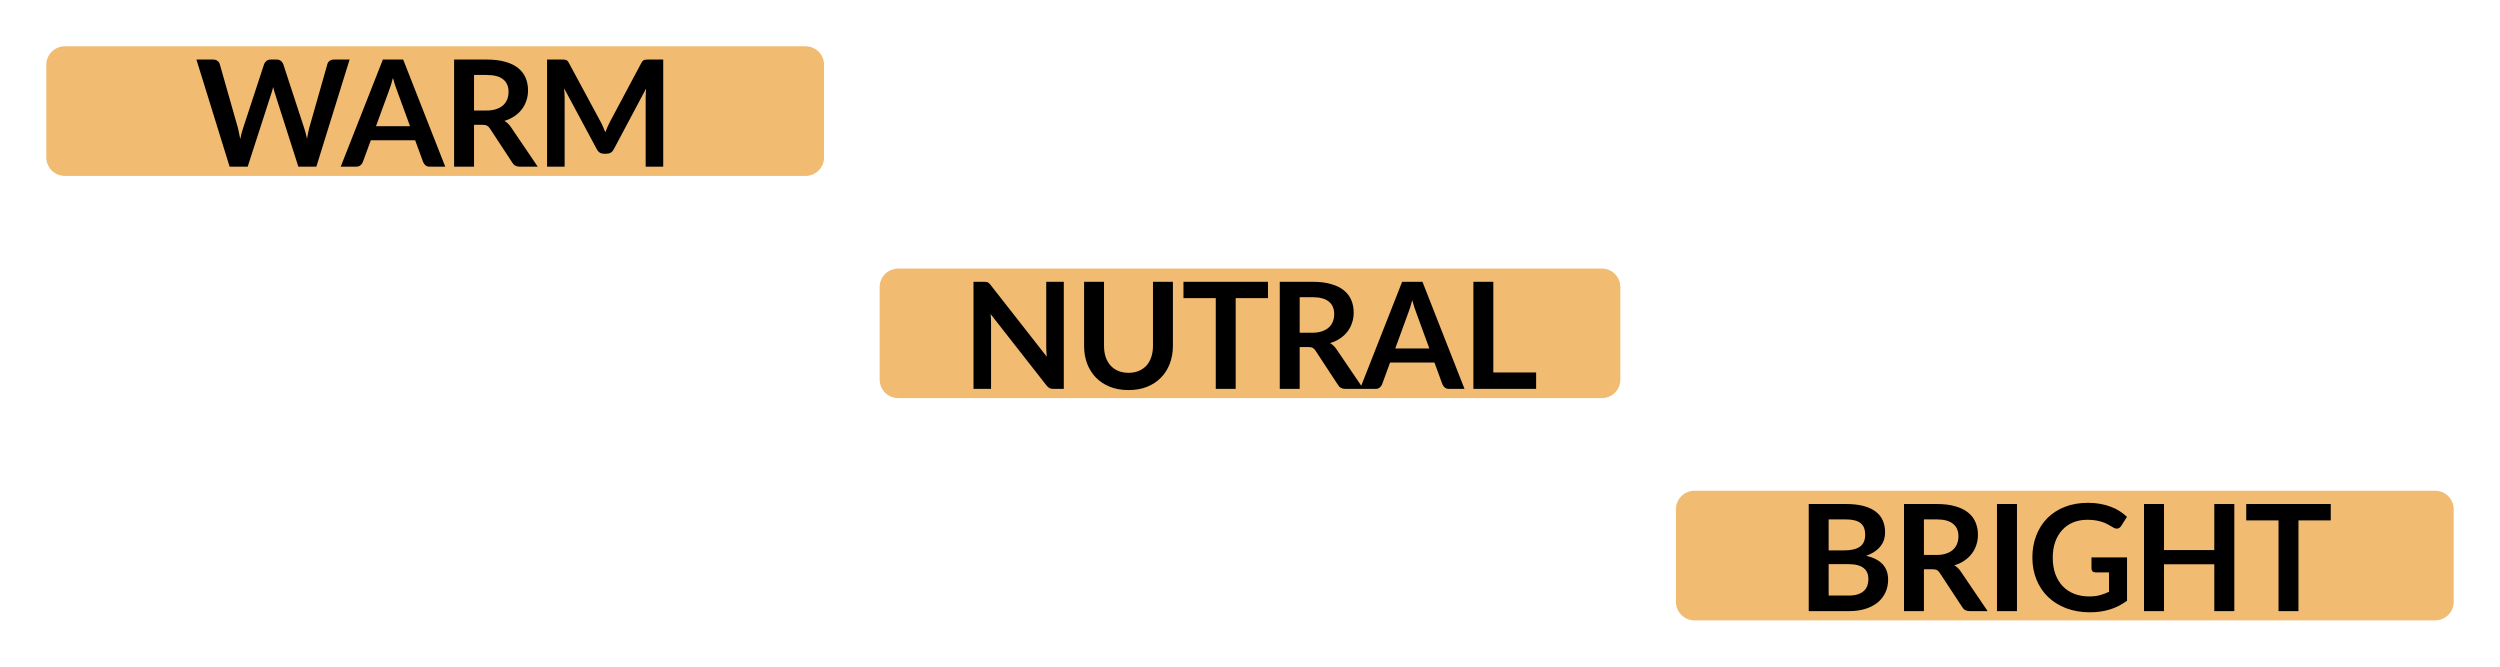
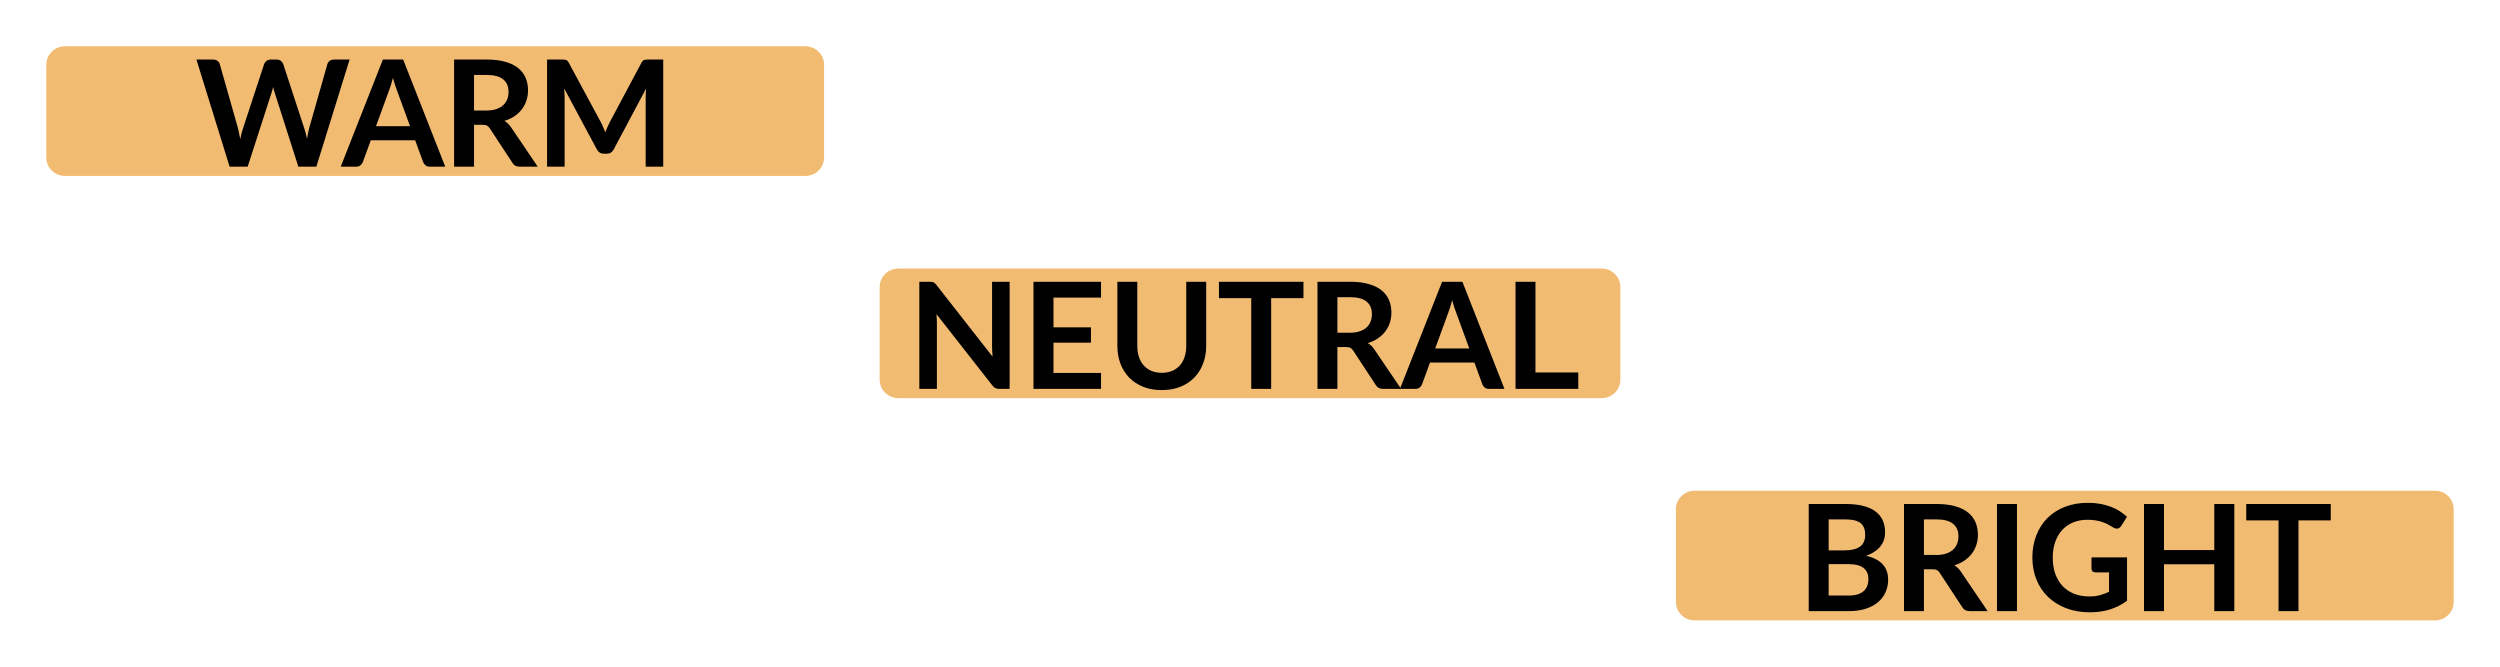
<svg xmlns="http://www.w3.org/2000/svg" width="135" height="36" viewBox="0 0 135 36" fill="none">
-   <rect x="2.5" y="2.5" width="42" height="7" rx="1" fill="#F1BB72" />
+   <path d="M43.5 2.5H3.5C2.948 2.5 2.5 2.948 2.5 3.5V8.5C2.5 9.052 2.948 9.5 3.5 9.5H43.5C44.052 9.5 44.5 9.052 44.5 8.5V3.5C44.5 2.948 44.052 2.5 43.5 2.5Z" fill="#F1BB72" />
  <path d="M18.879 3.216L17.083 9H16.111L14.847 5.048C14.813 4.952 14.781 4.835 14.751 4.696C14.735 4.763 14.719 4.825 14.703 4.884C14.687 4.943 14.67 4.997 14.651 5.048L13.375 9H12.399L10.607 3.216H11.507C11.601 3.216 11.678 3.239 11.739 3.284C11.803 3.327 11.846 3.385 11.867 3.46L12.851 6.92C12.873 7.005 12.893 7.099 12.911 7.2C12.933 7.299 12.954 7.403 12.975 7.512C12.997 7.4 13.019 7.295 13.043 7.196C13.07 7.097 13.098 7.005 13.127 6.92L14.263 3.46C14.285 3.399 14.326 3.343 14.387 3.292C14.451 3.241 14.529 3.216 14.619 3.216H14.935C15.029 3.216 15.105 3.239 15.163 3.284C15.222 3.329 15.266 3.388 15.295 3.46L16.427 6.92C16.483 7.085 16.534 7.276 16.579 7.492C16.614 7.281 16.653 7.091 16.695 6.92L17.679 3.46C17.695 3.393 17.735 3.336 17.799 3.288C17.866 3.24 17.945 3.216 18.035 3.216H18.879ZM22.143 6.816L21.439 4.892C21.404 4.807 21.368 4.705 21.331 4.588C21.294 4.471 21.256 4.344 21.219 4.208C21.184 4.344 21.148 4.472 21.111 4.592C21.073 4.709 21.038 4.812 21.003 4.9L20.303 6.816H22.143ZM24.043 9H23.211C23.117 9 23.041 8.977 22.983 8.932C22.924 8.884 22.88 8.825 22.851 8.756L22.419 7.576H20.023L19.591 8.756C19.57 8.817 19.528 8.873 19.467 8.924C19.405 8.975 19.329 9 19.239 9H18.399L20.675 3.216H21.771L24.043 9ZM26.27 5.968C26.472 5.968 26.648 5.943 26.797 5.892C26.95 5.841 27.073 5.772 27.169 5.684C27.268 5.593 27.341 5.487 27.39 5.364C27.438 5.241 27.462 5.107 27.462 4.96C27.462 4.667 27.364 4.441 27.169 4.284C26.977 4.127 26.683 4.048 26.285 4.048H25.598V5.968H26.27ZM29.038 9H28.066C27.881 9 27.748 8.928 27.666 8.784L26.45 6.932C26.404 6.863 26.354 6.813 26.297 6.784C26.244 6.755 26.164 6.74 26.058 6.74H25.598V9H24.521V3.216H26.285C26.677 3.216 27.014 3.257 27.294 3.34C27.576 3.42 27.807 3.533 27.985 3.68C28.167 3.827 28.3 4.003 28.386 4.208C28.471 4.411 28.514 4.635 28.514 4.88C28.514 5.075 28.484 5.259 28.425 5.432C28.369 5.605 28.287 5.763 28.177 5.904C28.071 6.045 27.938 6.169 27.777 6.276C27.62 6.383 27.44 6.467 27.238 6.528C27.307 6.568 27.371 6.616 27.43 6.672C27.488 6.725 27.541 6.789 27.59 6.864L29.038 9ZM35.814 3.216V9H34.866V5.264C34.866 5.115 34.874 4.953 34.89 4.78L33.142 8.064C33.059 8.221 32.933 8.3 32.762 8.3H32.61C32.44 8.3 32.313 8.221 32.23 8.064L30.462 4.768C30.47 4.856 30.477 4.943 30.482 5.028C30.488 5.113 30.49 5.192 30.49 5.264V9H29.542V3.216H30.354C30.402 3.216 30.444 3.217 30.478 3.22C30.513 3.223 30.544 3.229 30.57 3.24C30.599 3.251 30.625 3.268 30.646 3.292C30.67 3.316 30.693 3.348 30.714 3.388L32.446 6.6C32.492 6.685 32.533 6.773 32.57 6.864C32.61 6.955 32.649 7.048 32.686 7.144C32.724 7.045 32.762 6.951 32.802 6.86C32.842 6.767 32.885 6.677 32.93 6.592L34.638 3.388C34.66 3.348 34.682 3.316 34.706 3.292C34.73 3.268 34.755 3.251 34.782 3.24C34.812 3.229 34.843 3.223 34.878 3.22C34.913 3.217 34.954 3.216 35.002 3.216H35.814Z" fill="black" />
-   <rect x="48" y="15" width="39" height="6" rx="0.5" fill="#F1BB72" />
-   <rect x="48" y="15" width="39" height="6" rx="0.5" stroke="#F1BB72" stroke-linejoin="round" />
-   <path d="M57.445 15.216V21H56.893C56.808 21 56.736 20.987 56.677 20.96C56.621 20.931 56.566 20.883 56.513 20.816L53.493 16.96C53.509 17.136 53.517 17.299 53.517 17.448V21H52.569V15.216H53.133C53.178 15.216 53.217 15.219 53.249 15.224C53.284 15.227 53.313 15.235 53.337 15.248C53.364 15.259 53.389 15.276 53.413 15.3C53.437 15.321 53.464 15.351 53.493 15.388L56.525 19.26C56.517 19.167 56.51 19.075 56.505 18.984C56.5 18.893 56.497 18.809 56.497 18.732V15.216H57.445ZM60.941 20.132C61.149 20.132 61.334 20.097 61.497 20.028C61.662 19.959 61.801 19.861 61.913 19.736C62.025 19.611 62.11 19.459 62.169 19.28C62.23 19.101 62.261 18.901 62.261 18.68V15.216H63.337V18.68C63.337 19.024 63.281 19.343 63.169 19.636C63.06 19.927 62.901 20.179 62.693 20.392C62.488 20.603 62.237 20.768 61.941 20.888C61.645 21.005 61.312 21.064 60.941 21.064C60.568 21.064 60.233 21.005 59.937 20.888C59.641 20.768 59.389 20.603 59.181 20.392C58.976 20.179 58.817 19.927 58.705 19.636C58.596 19.343 58.541 19.024 58.541 18.68V15.216H59.617V18.676C59.617 18.897 59.646 19.097 59.705 19.276C59.766 19.455 59.853 19.608 59.965 19.736C60.08 19.861 60.218 19.959 60.381 20.028C60.546 20.097 60.733 20.132 60.941 20.132ZM68.471 16.1H66.727V21H65.651V16.1H63.907V15.216H68.471V16.1ZM70.855 17.968C71.058 17.968 71.234 17.943 71.383 17.892C71.535 17.841 71.659 17.772 71.755 17.684C71.854 17.593 71.927 17.487 71.975 17.364C72.023 17.241 72.047 17.107 72.047 16.96C72.047 16.667 71.95 16.441 71.755 16.284C71.563 16.127 71.269 16.048 70.871 16.048H70.183V17.968H70.855ZM73.623 21H72.651C72.467 21 72.334 20.928 72.251 20.784L71.035 18.932C70.99 18.863 70.939 18.813 70.883 18.784C70.83 18.755 70.75 18.74 70.643 18.74H70.183V21H69.107V15.216H70.871C71.263 15.216 71.599 15.257 71.879 15.34C72.162 15.42 72.393 15.533 72.571 15.68C72.753 15.827 72.886 16.003 72.971 16.208C73.057 16.411 73.099 16.635 73.099 16.88C73.099 17.075 73.07 17.259 73.011 17.432C72.955 17.605 72.873 17.763 72.763 17.904C72.657 18.045 72.523 18.169 72.363 18.276C72.206 18.383 72.026 18.467 71.823 18.528C71.893 18.568 71.957 18.616 72.015 18.672C72.074 18.725 72.127 18.789 72.175 18.864L73.623 21ZM77.184 18.816L76.48 16.892C76.445 16.807 76.409 16.705 76.372 16.588C76.335 16.471 76.297 16.344 76.26 16.208C76.225 16.344 76.189 16.472 76.152 16.592C76.115 16.709 76.079 16.812 76.044 16.9L75.344 18.816H77.184ZM79.084 21H78.252C78.159 21 78.083 20.977 78.024 20.932C77.965 20.884 77.921 20.825 77.892 20.756L77.46 19.576H75.064L74.632 20.756C74.611 20.817 74.569 20.873 74.508 20.924C74.447 20.975 74.371 21 74.28 21H73.44L75.716 15.216H76.812L79.084 21ZM82.951 20.112V21H79.563V15.216H80.639V20.112H82.951Z" fill="black" />
-   <rect x="90.5" y="26.5" width="42" height="7" rx="1" fill="#F1BB72" />
+   <path d="M86.5 15H48.5C48.224 15 48 15.224 48 15.5V20.5C48 20.776 48.224 21 48.5 21H86.5C86.776 21 87 20.776 87 20.5V15.5C87 15.224 86.776 15 86.5 15Z" fill="#F1BB72" />
+   <path d="M86.5 15H48.5C48.224 15 48 15.224 48 15.5V20.5C48 20.776 48.224 21 48.5 21H86.5C86.776 21 87 20.776 87 20.5V15.5C87 15.224 86.776 15 86.5 15Z" stroke="#F1BB72" stroke-linejoin="round" />
+   <path d="M131.5 26.5H91.5C90.948 26.5 90.5 26.948 90.5 27.5V32.5C90.5 33.052 90.948 33.5 91.5 33.5H131.5C132.052 33.5 132.5 33.052 132.5 32.5V27.5C132.5 26.948 132.052 26.5 131.5 26.5Z" fill="#F1BB72" />
  <path d="M99.835 32.16C100.035 32.16 100.203 32.136 100.339 32.088C100.475 32.04 100.583 31.976 100.663 31.896C100.745 31.816 100.804 31.723 100.839 31.616C100.876 31.509 100.895 31.396 100.895 31.276C100.895 31.151 100.875 31.039 100.835 30.94C100.795 30.839 100.732 30.753 100.647 30.684C100.561 30.612 100.451 30.557 100.315 30.52C100.181 30.483 100.02 30.464 99.831 30.464H98.747V32.16H99.835ZM98.747 28.048V29.72H99.603C99.971 29.72 100.248 29.653 100.435 29.52C100.624 29.387 100.719 29.175 100.719 28.884C100.719 28.583 100.633 28.368 100.463 28.24C100.292 28.112 100.025 28.048 99.663 28.048H98.747ZM99.663 27.216C100.041 27.216 100.365 27.252 100.635 27.324C100.904 27.396 101.124 27.499 101.295 27.632C101.468 27.765 101.595 27.927 101.675 28.116C101.755 28.305 101.795 28.519 101.795 28.756C101.795 28.892 101.775 29.023 101.735 29.148C101.695 29.271 101.632 29.387 101.547 29.496C101.464 29.603 101.357 29.7 101.227 29.788C101.099 29.876 100.945 29.951 100.767 30.012C101.561 30.191 101.959 30.62 101.959 31.3C101.959 31.545 101.912 31.772 101.819 31.98C101.725 32.188 101.589 32.368 101.411 32.52C101.232 32.669 101.012 32.787 100.751 32.872C100.489 32.957 100.191 33 99.855 33H97.671V27.216H99.663ZM104.564 29.968C104.767 29.968 104.943 29.943 105.092 29.892C105.244 29.841 105.368 29.772 105.464 29.684C105.563 29.593 105.636 29.487 105.684 29.364C105.732 29.241 105.756 29.107 105.756 28.96C105.756 28.667 105.659 28.441 105.464 28.284C105.272 28.127 104.978 28.048 104.58 28.048H103.892V29.968H104.564ZM107.332 33H106.36C106.176 33 106.043 32.928 105.96 32.784L104.744 30.932C104.699 30.863 104.648 30.813 104.592 30.784C104.539 30.755 104.459 30.74 104.352 30.74H103.892V33H102.816V27.216H104.58C104.972 27.216 105.308 27.257 105.588 27.34C105.871 27.42 106.102 27.533 106.28 27.68C106.462 27.827 106.595 28.003 106.68 28.208C106.766 28.411 106.808 28.635 106.808 28.88C106.808 29.075 106.779 29.259 106.72 29.432C106.664 29.605 106.582 29.763 106.472 29.904C106.366 30.045 106.232 30.169 106.072 30.276C105.915 30.383 105.735 30.467 105.532 30.528C105.602 30.568 105.666 30.616 105.724 30.672C105.783 30.725 105.836 30.789 105.884 30.864L107.332 33ZM108.917 33H107.837V27.216H108.917V33ZM114.86 30.1V32.44C114.566 32.656 114.253 32.815 113.92 32.916C113.589 33.015 113.234 33.064 112.856 33.064C112.384 33.064 111.956 32.991 111.572 32.844C111.19 32.697 110.864 32.493 110.592 32.232C110.322 31.971 110.114 31.659 109.968 31.296C109.821 30.933 109.748 30.537 109.748 30.108C109.748 29.673 109.818 29.275 109.96 28.912C110.101 28.549 110.301 28.237 110.56 27.976C110.821 27.715 111.137 27.512 111.508 27.368C111.878 27.224 112.294 27.152 112.756 27.152C112.99 27.152 113.209 27.171 113.412 27.208C113.617 27.245 113.806 27.297 113.98 27.364C114.156 27.428 114.316 27.507 114.46 27.6C114.604 27.693 114.736 27.796 114.856 27.908L114.548 28.396C114.5 28.473 114.437 28.521 114.36 28.54C114.282 28.556 114.198 28.536 114.108 28.48C114.02 28.429 113.932 28.379 113.844 28.328C113.756 28.277 113.657 28.233 113.548 28.196C113.441 28.159 113.32 28.128 113.184 28.104C113.05 28.08 112.896 28.068 112.72 28.068C112.434 28.068 112.176 28.116 111.944 28.212C111.714 28.308 111.518 28.445 111.356 28.624C111.193 28.803 111.068 29.017 110.98 29.268C110.892 29.519 110.848 29.799 110.848 30.108C110.848 30.439 110.894 30.735 110.988 30.996C111.084 31.255 111.217 31.475 111.388 31.656C111.561 31.835 111.769 31.972 112.012 32.068C112.254 32.161 112.525 32.208 112.824 32.208C113.037 32.208 113.228 32.185 113.396 32.14C113.564 32.095 113.728 32.033 113.888 31.956V30.908H113.16C113.09 30.908 113.036 30.889 112.996 30.852C112.958 30.812 112.94 30.764 112.94 30.708V30.1H114.86ZM120.653 27.216V33H119.572V30.472H116.856V33H115.776V27.216H116.856V29.704H119.572V27.216H120.653ZM125.861 28.1H124.117V33H123.041V28.1H121.297V27.216H125.861V28.1Z" fill="black" />
+   <path d="M54.52 15.216V21H53.968C53.883 21 53.811 20.987 53.752 20.96C53.696 20.931 53.641 20.883 53.588 20.816L50.568 16.96C50.584 17.136 50.592 17.299 50.592 17.448V21H49.644V15.216H50.208C50.253 15.216 50.292 15.219 50.324 15.224C50.359 15.227 50.388 15.235 50.412 15.248C50.439 15.259 50.464 15.276 50.488 15.3C50.512 15.321 50.539 15.351 50.568 15.388L53.6 19.26C53.592 19.167 53.585 19.075 53.58 18.984C53.575 18.893 53.572 18.809 53.572 18.732V15.216H54.52ZM56.888 16.072V17.676H58.912V18.504H56.888V20.14H59.456V21H55.808V15.216H59.456V16.072H56.888ZM62.738 20.132C62.946 20.132 63.131 20.097 63.294 20.028C63.459 19.959 63.598 19.861 63.71 19.736C63.822 19.611 63.907 19.459 63.966 19.28C64.027 19.101 64.058 18.901 64.058 18.68V15.216H65.134V18.68C65.134 19.024 65.078 19.343 64.966 19.636C64.856 19.927 64.698 20.179 64.49 20.392C64.284 20.603 64.034 20.768 63.738 20.888C63.442 21.005 63.108 21.064 62.738 21.064C62.364 21.064 62.03 21.005 61.734 20.888C61.438 20.768 61.186 20.603 60.978 20.392C60.772 20.179 60.614 19.927 60.502 19.636C60.392 19.343 60.338 19.024 60.338 18.68V15.216H61.414V18.676C61.414 18.897 61.443 19.097 61.502 19.276C61.563 19.455 61.65 19.608 61.762 19.736C61.876 19.861 62.015 19.959 62.178 20.028C62.343 20.097 62.53 20.132 62.738 20.132ZM70.387 16.1H68.643V21H67.567V16.1H65.823V15.216H70.387V16.1ZM72.892 17.968C73.095 17.968 73.271 17.943 73.42 17.892C73.572 17.841 73.696 17.772 73.792 17.684C73.891 17.593 73.964 17.487 74.012 17.364C74.06 17.241 74.084 17.107 74.084 16.96C74.084 16.667 73.987 16.441 73.792 16.284C73.6 16.127 73.305 16.048 72.908 16.048H72.22V17.968H72.892ZM75.66 21H74.688C74.504 21 74.371 20.928 74.288 20.784L73.072 18.932C73.027 18.863 72.976 18.813 72.92 18.784C72.867 18.755 72.787 18.74 72.68 18.74H72.22V21H71.144V15.216H72.908C73.3 15.216 73.636 15.257 73.916 15.34C74.199 15.42 74.429 15.533 74.608 15.68C74.789 15.827 74.923 16.003 75.008 16.208C75.093 16.411 75.136 16.635 75.136 16.88C75.136 17.075 75.107 17.259 75.048 17.432C74.992 17.605 74.909 17.763 74.8 17.904C74.693 18.045 74.56 18.169 74.4 18.276C74.243 18.383 74.063 18.467 73.86 18.528C73.929 18.568 73.993 18.616 74.052 18.672C74.111 18.725 74.164 18.789 74.212 18.864L75.66 21ZM79.341 18.816L78.637 16.892C78.602 16.807 78.566 16.705 78.529 16.588C78.491 16.471 78.454 16.344 78.417 16.208C78.382 16.344 78.346 16.472 78.309 16.592C78.271 16.709 78.235 16.812 78.201 16.9L77.501 18.816H79.341ZM81.241 21H80.409C80.315 21 80.239 20.977 80.181 20.932C80.122 20.884 80.078 20.825 80.049 20.756L79.617 19.576H77.221L76.789 20.756C76.767 20.817 76.726 20.873 76.665 20.924C76.603 20.975 76.527 21 76.437 21H75.597L77.873 15.216H78.969L81.241 21ZM85.227 20.112V21H81.839V15.216H82.915V20.112H85.227Z" fill="black" />
</svg>
